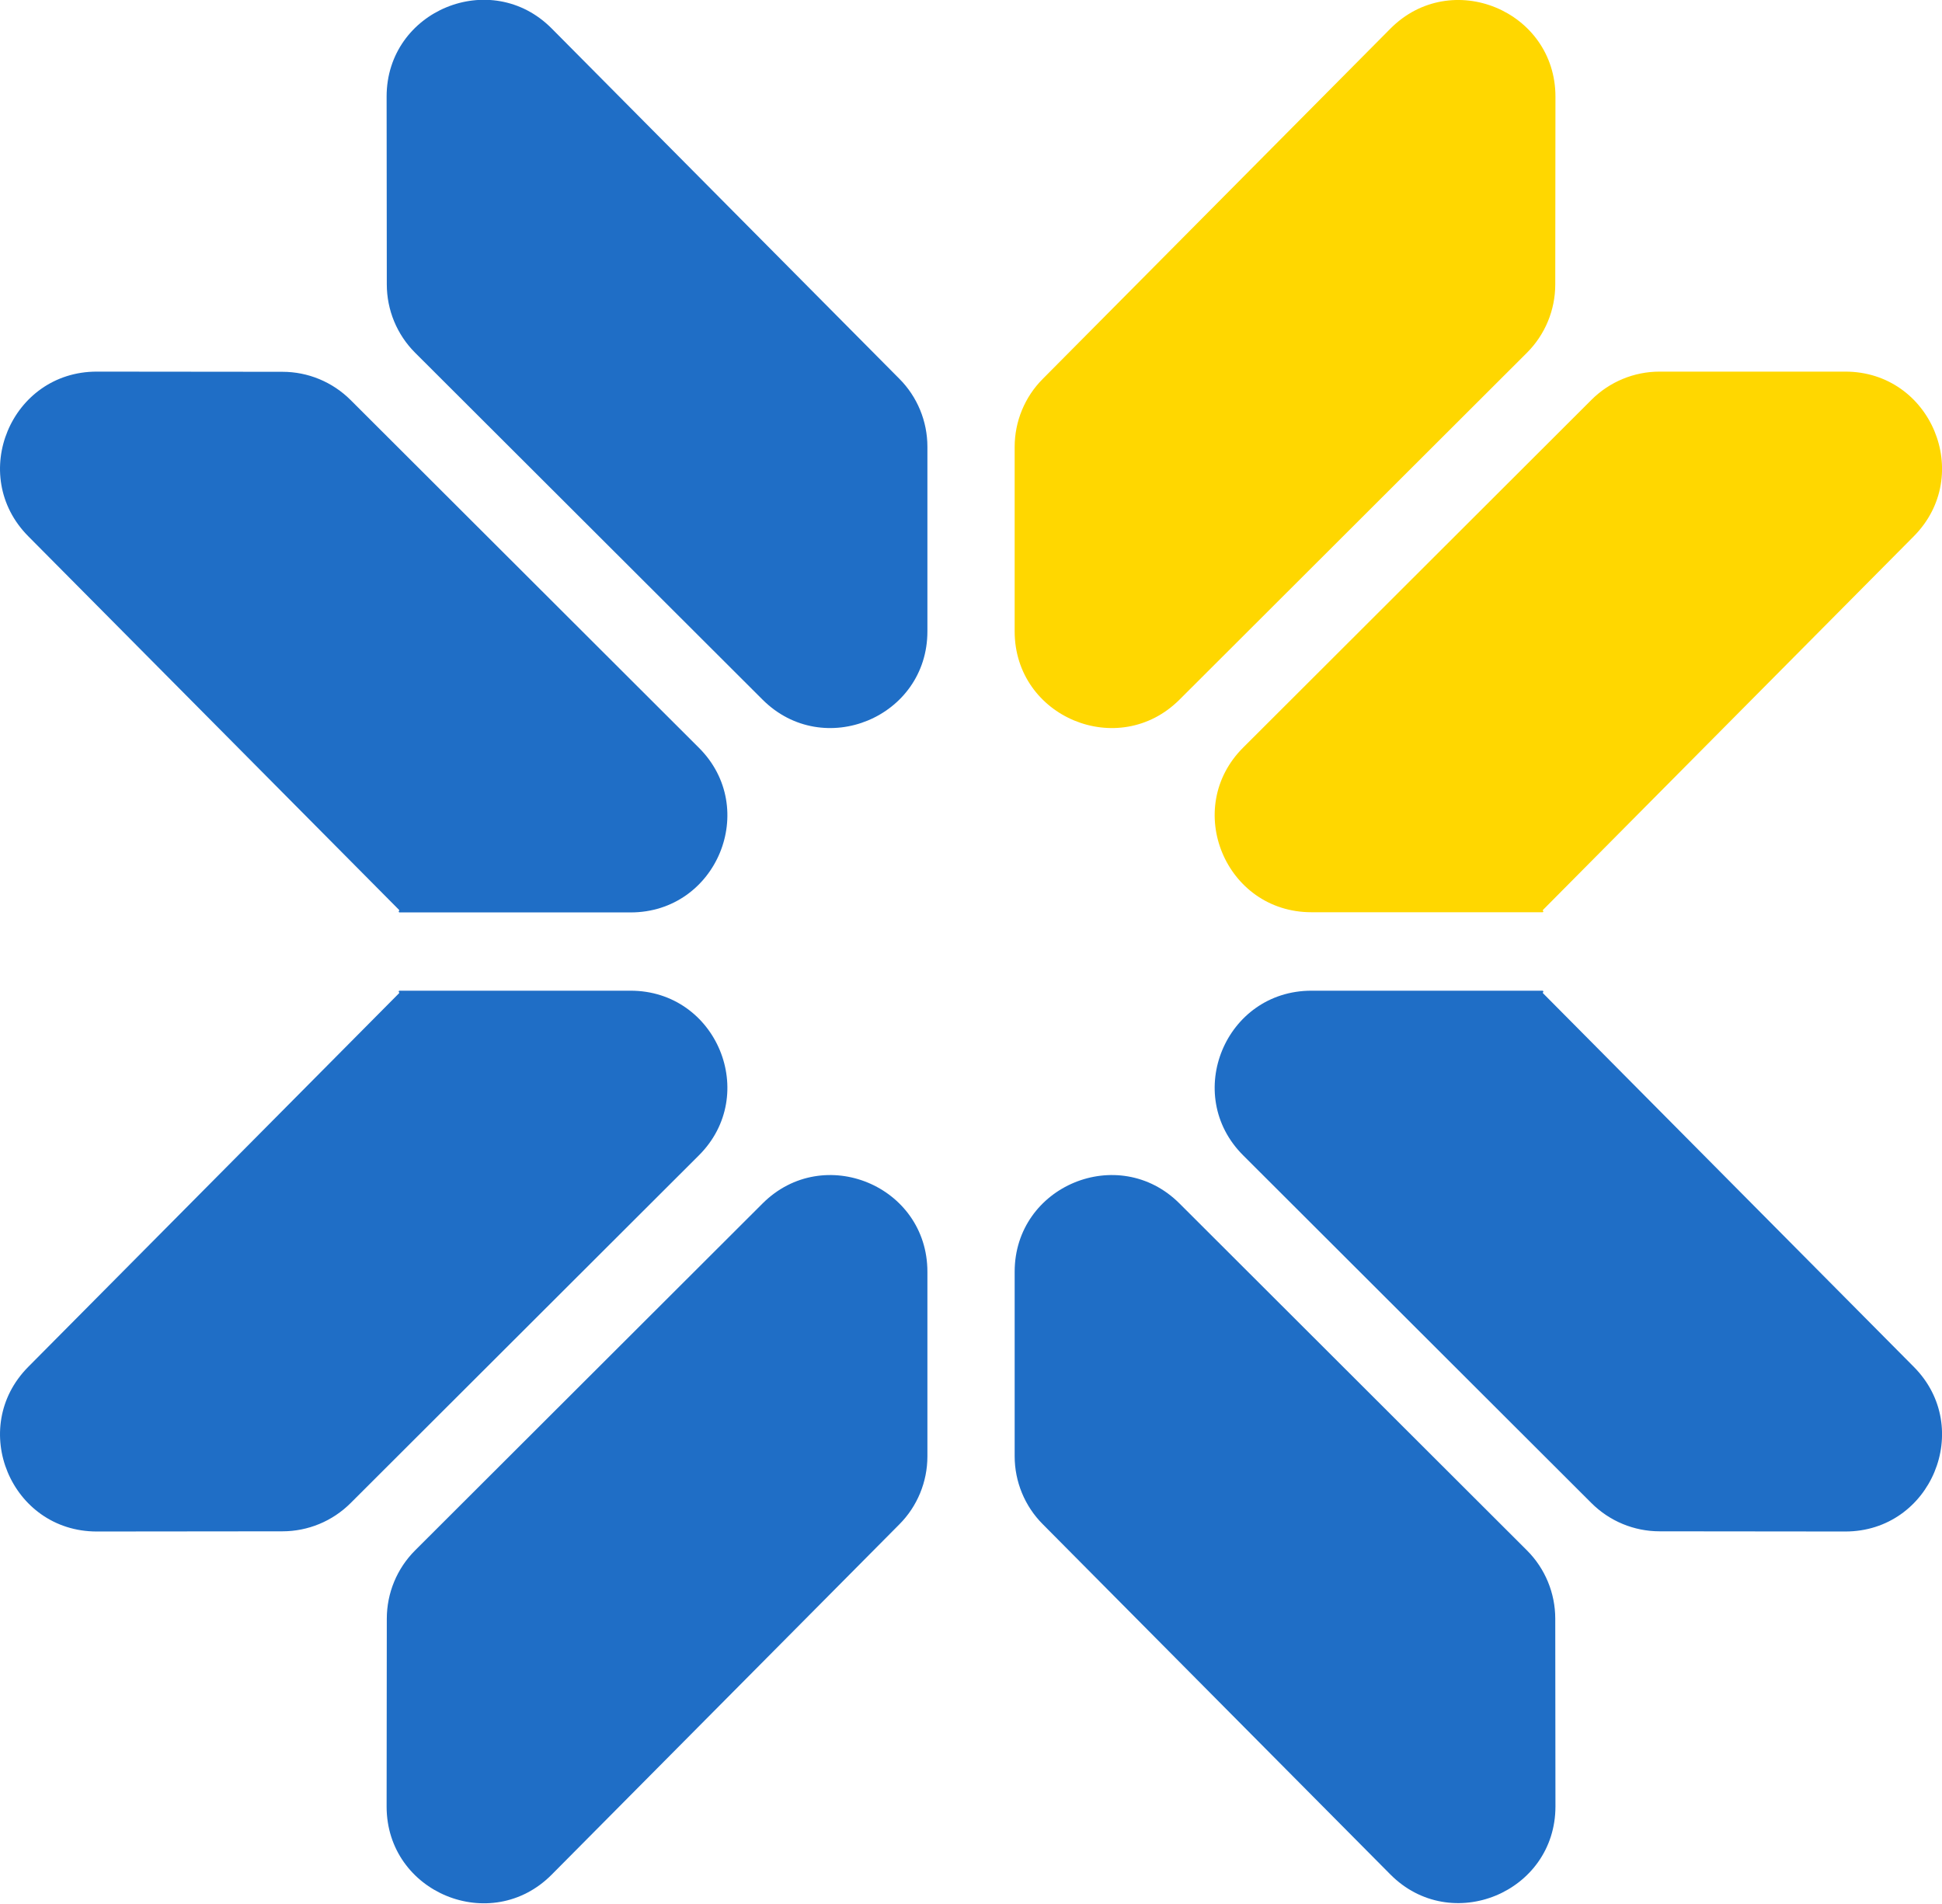
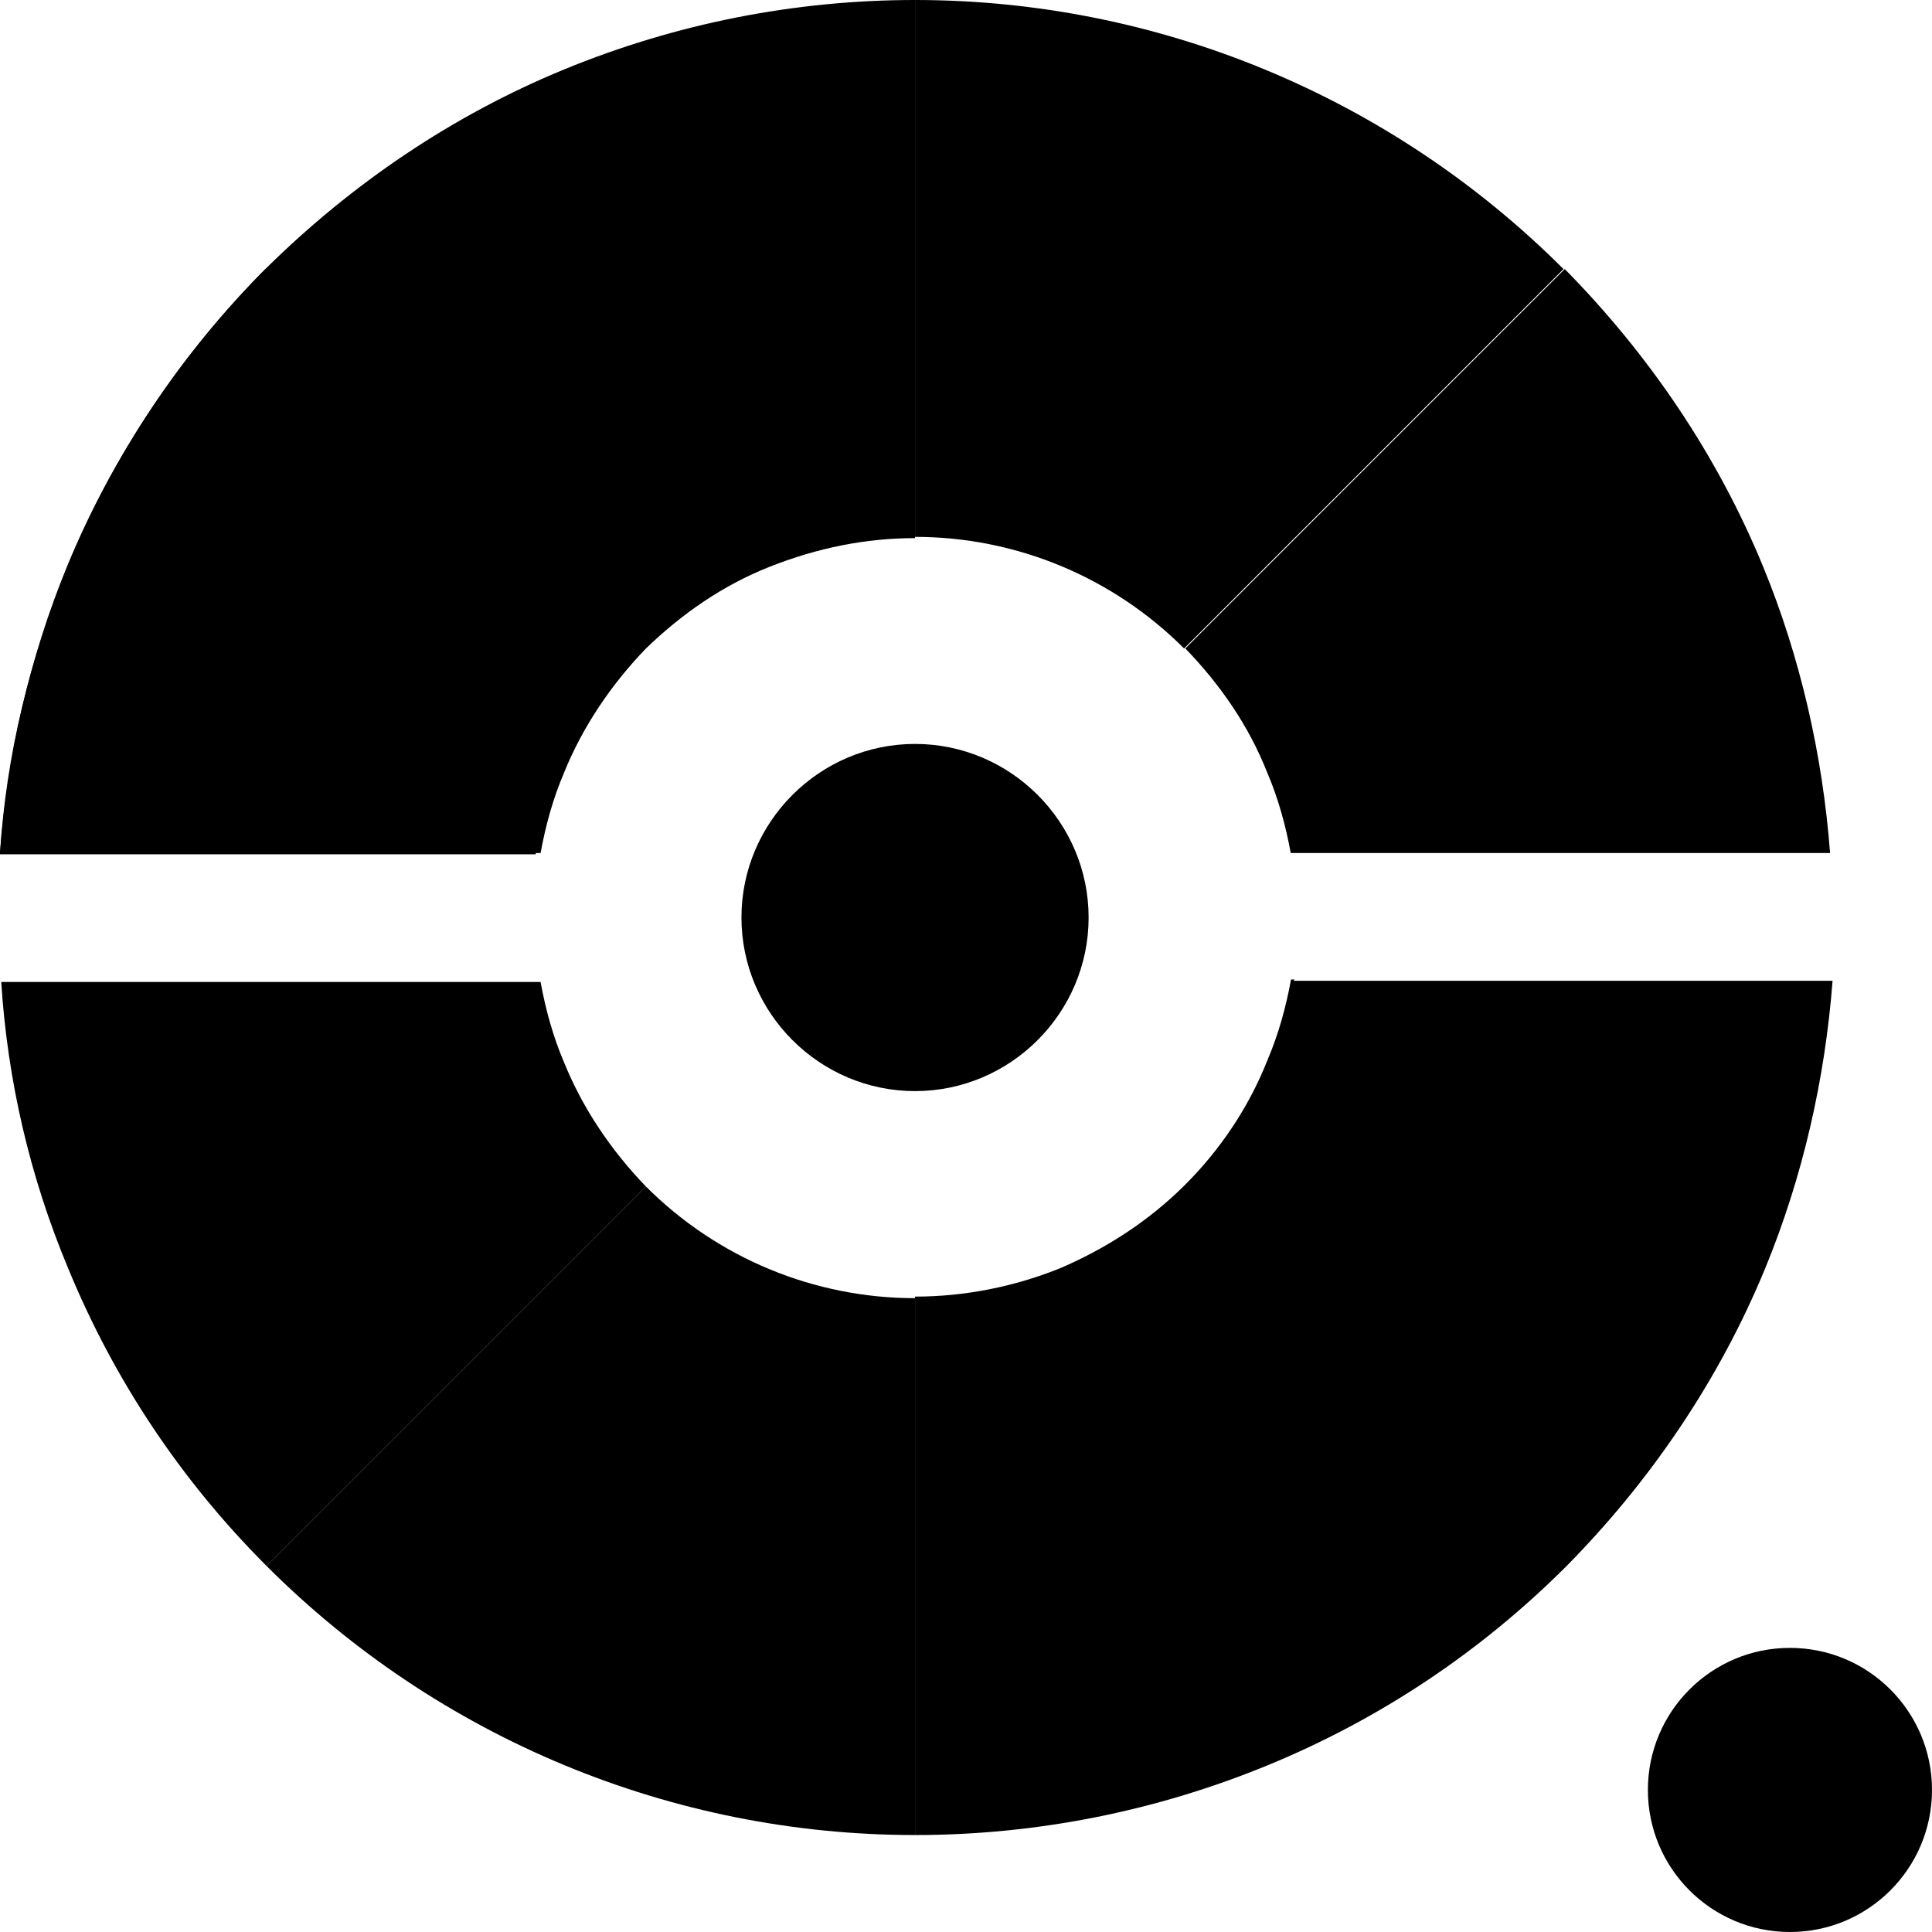
- <svg xmlns="http://www.w3.org/2000/svg" width="10.371mm" height="10.164mm" viewBox="0 0 10.371 10.164" version="1.1" id="svg3866">
-   <defs id="defs3860" />
-   <g id="layer1" transform="translate(-77.21333,-112.7575)">
-     <path style="clip-rule:evenodd;fill:#1f6ec6;fill-rule:evenodd;stroke-width:0.265" d="m 77.73,114.742 c -0.458,0 -0.689,0.553 -0.366,0.879 l 1.98,1.995 c 0.002,0.002 0.002,0.004 0,0.006 -0.003,0.003 -7.88e-4,0.008 0.003,0.008 h 1.234 c 0.46,0 0.69,-0.556 0.364,-0.88 l -1.859,-1.856 c -0.097,-0.097 -0.228,-0.151 -0.364,-0.151 z m 1.549,-0.466 c 0,0.137 0.054,0.268 0.151,0.365 l 1.856,1.853 c 0.325,0.324 0.88,0.094 0.88,-0.365 v -0.986 c 0,-0.136 -0.054,-0.267 -0.15,-0.363 l -1.856,-1.87 c -0.324,-0.327 -0.882,-0.097 -0.882,0.363 z" id="path4" />
-     <path style="clip-rule:evenodd;fill:#1f6ec6;fill-rule:evenodd;stroke-width:0.265" d="m 77.73,120.936 c -0.458,0 -0.689,-0.553 -0.366,-0.879 l 1.98,-1.995 c 0.002,-0.002 0.002,-0.004 0,-0.006 -0.003,-0.003 -7.88e-4,-0.008 0.003,-0.008 h 1.234 c 0.46,0 0.69,0.556 0.364,0.88 l -1.859,1.856 c -0.097,0.097 -0.228,0.151 -0.364,0.151 z m 1.549,0.466 c 0,-0.137 0.054,-0.268 0.151,-0.365 l 1.856,-1.853 c 0.325,-0.324 0.88,-0.094 0.88,0.365 v 0.986 c 0,0.136 -0.054,0.267 -0.15,0.363 l -1.856,1.87 c -0.324,0.327 -0.882,0.097 -0.882,-0.363 z" id="path6" />
-     <path style="clip-rule:evenodd;fill:#ffd700;fill-rule:evenodd;stroke-width:0.265" d="m 87.068,114.742 c 0.458,0 0.689,0.553 0.366,0.879 l -1.98,1.995 c -0.002,0.002 -0.002,0.005 0,0.006 0.003,0.003 7.67e-4,0.007 -0.003,0.007 h -1.234 c -0.46,0 -0.69,-0.556 -0.364,-0.88 l 1.859,-1.856 c 0.097,-0.097 0.228,-0.151 0.364,-0.151 z m -1.549,-0.466 c 0,0.137 -0.054,0.268 -0.151,0.365 l -1.856,1.853 c -0.325,0.324 -0.88,0.094 -0.88,-0.365 v -0.985 c 0,-0.136 0.054,-0.267 0.15,-0.363 l 1.856,-1.87 c 0.324,-0.327 0.882,-0.097 0.882,0.363 z" id="path8" />
-     <path style="clip-rule:evenodd;fill:#1f6ec6;fill-rule:evenodd;stroke-width:0.265" d="m 87.068,120.936 c 0.458,0 0.689,-0.554 0.366,-0.879 l -1.98,-1.995 c -0.002,-0.002 -0.002,-0.004 0,-0.006 0.003,-0.003 7.94e-4,-0.008 -0.003,-0.008 h -1.234 c -0.46,0 -0.69,0.556 -0.364,0.88 l 1.859,1.856 c 0.097,0.097 0.228,0.151 0.364,0.151 z m -1.549,0.466 c 0,-0.137 -0.054,-0.268 -0.151,-0.365 l -1.856,-1.853 c -0.325,-0.324 -0.88,-0.094 -0.88,0.365 v 0.985 c 0,0.136 0.054,0.267 0.15,0.363 l 1.856,1.87 c 0.324,0.327 0.882,0.097 0.882,-0.363 z" id="path10" />
-   </g>
+ <svg xmlns="http://www.w3.org/2000/svg" width="156" height="156" viewBox="0 0 156 156" fill="none">
+   <path d="M156 144.529C156 150.864 150.864 156 144.529 156C138.194 156 133.059 150.864 133.059 144.529C133.059 138.194 138.194 133.059 144.529 133.059C150.864 133.059 156 138.194 156 144.529Z" fill="black" />
+   <path d="M104.444 79.192H147.971C147.367 87.124 145.558 95.056 142.542 102.385C138.823 111.422 133.294 119.555 126.459 126.483C119.523 133.411 111.38 138.833 102.333 142.548C93.286 146.263 83.636 148.171 73.885 148.171V104.695C77.906 104.695 81.927 103.892 85.646 102.385C89.366 100.779 92.784 98.57 95.699 95.658C98.513 92.847 100.825 89.433 102.333 85.618C103.238 83.509 103.841 81.3 104.243 79.091H104.545L104.444 79.192Z" fill="black" />
+   <path d="M43.65 68.879C44.051 66.677 44.651 64.474 45.553 62.372C47.054 58.668 49.357 55.264 52.16 52.36C55.063 49.557 58.367 47.255 62.172 45.753C65.976 44.251 69.881 43.45 73.885 43.45V0C64.174 0 54.563 1.902 45.553 5.606C36.542 9.311 28.433 14.817 21.525 21.625C14.617 28.533 9.211 36.642 5.506 45.653C2.403 53.161 0.501 60.97 0 68.879H43.65Z" fill="black" />
+   <path d="M73.885 148.171C54.263 148.171 35.441 140.362 21.525 126.446L52.16 95.81C57.967 101.617 65.776 104.821 73.885 104.821L73.885 148.171Z" fill="black" />
+   <path d="M73.885 0C93.508 0 112.329 7.809 126.246 21.725L95.61 52.36C89.803 46.554 81.995 43.35 73.885 43.35L73.885 0Z" fill="black" />
+   <path d="M43.65 79.291C44.051 81.494 44.651 83.696 45.553 85.799C47.054 89.503 49.357 92.907 52.16 95.81L21.525 126.446C14.617 119.538 9.211 111.428 5.506 102.418C2.403 95.01 0.601 87.201 0.1 79.291H43.75H43.65Z" fill="black" />
+   <path d="M147.77 68.879C147.17 60.97 145.368 53.061 142.364 45.753C138.66 36.742 133.154 28.633 126.346 21.725L95.71 52.36C98.514 55.264 100.816 58.568 102.318 62.372C103.219 64.474 103.82 66.677 104.22 68.879H147.87H147.77Z" fill="black" />
+   <path d="M87.901 74.085C87.901 81.794 81.594 88.102 73.885 88.102C66.176 88.102 59.869 81.794 59.869 74.085C59.869 66.376 66.176 60.069 73.885 60.069C81.594 60.069 87.901 66.376 87.901 74.085Z" fill="black" />
+   <path d="M104.52 79.291C104.12 81.594 103.519 83.797 102.618 85.999C101.117 89.803 98.814 93.207 95.911 96.111L126.346 126.546C133.254 119.638 138.66 111.529 142.364 102.518C145.368 95.11 147.27 87.301 147.77 79.391H104.42L104.52 79.291Z" fill="black" />
+   <path d="M0 68.879C0.601 60.97 2.403 53.061 5.406 45.753C9.111 36.742 14.617 28.633 21.425 21.725L51.86 52.16C48.956 55.063 46.654 58.467 45.152 62.272C44.251 64.474 43.65 66.677 43.25 68.98H0V68.879Z" fill="black" />
</svg>
